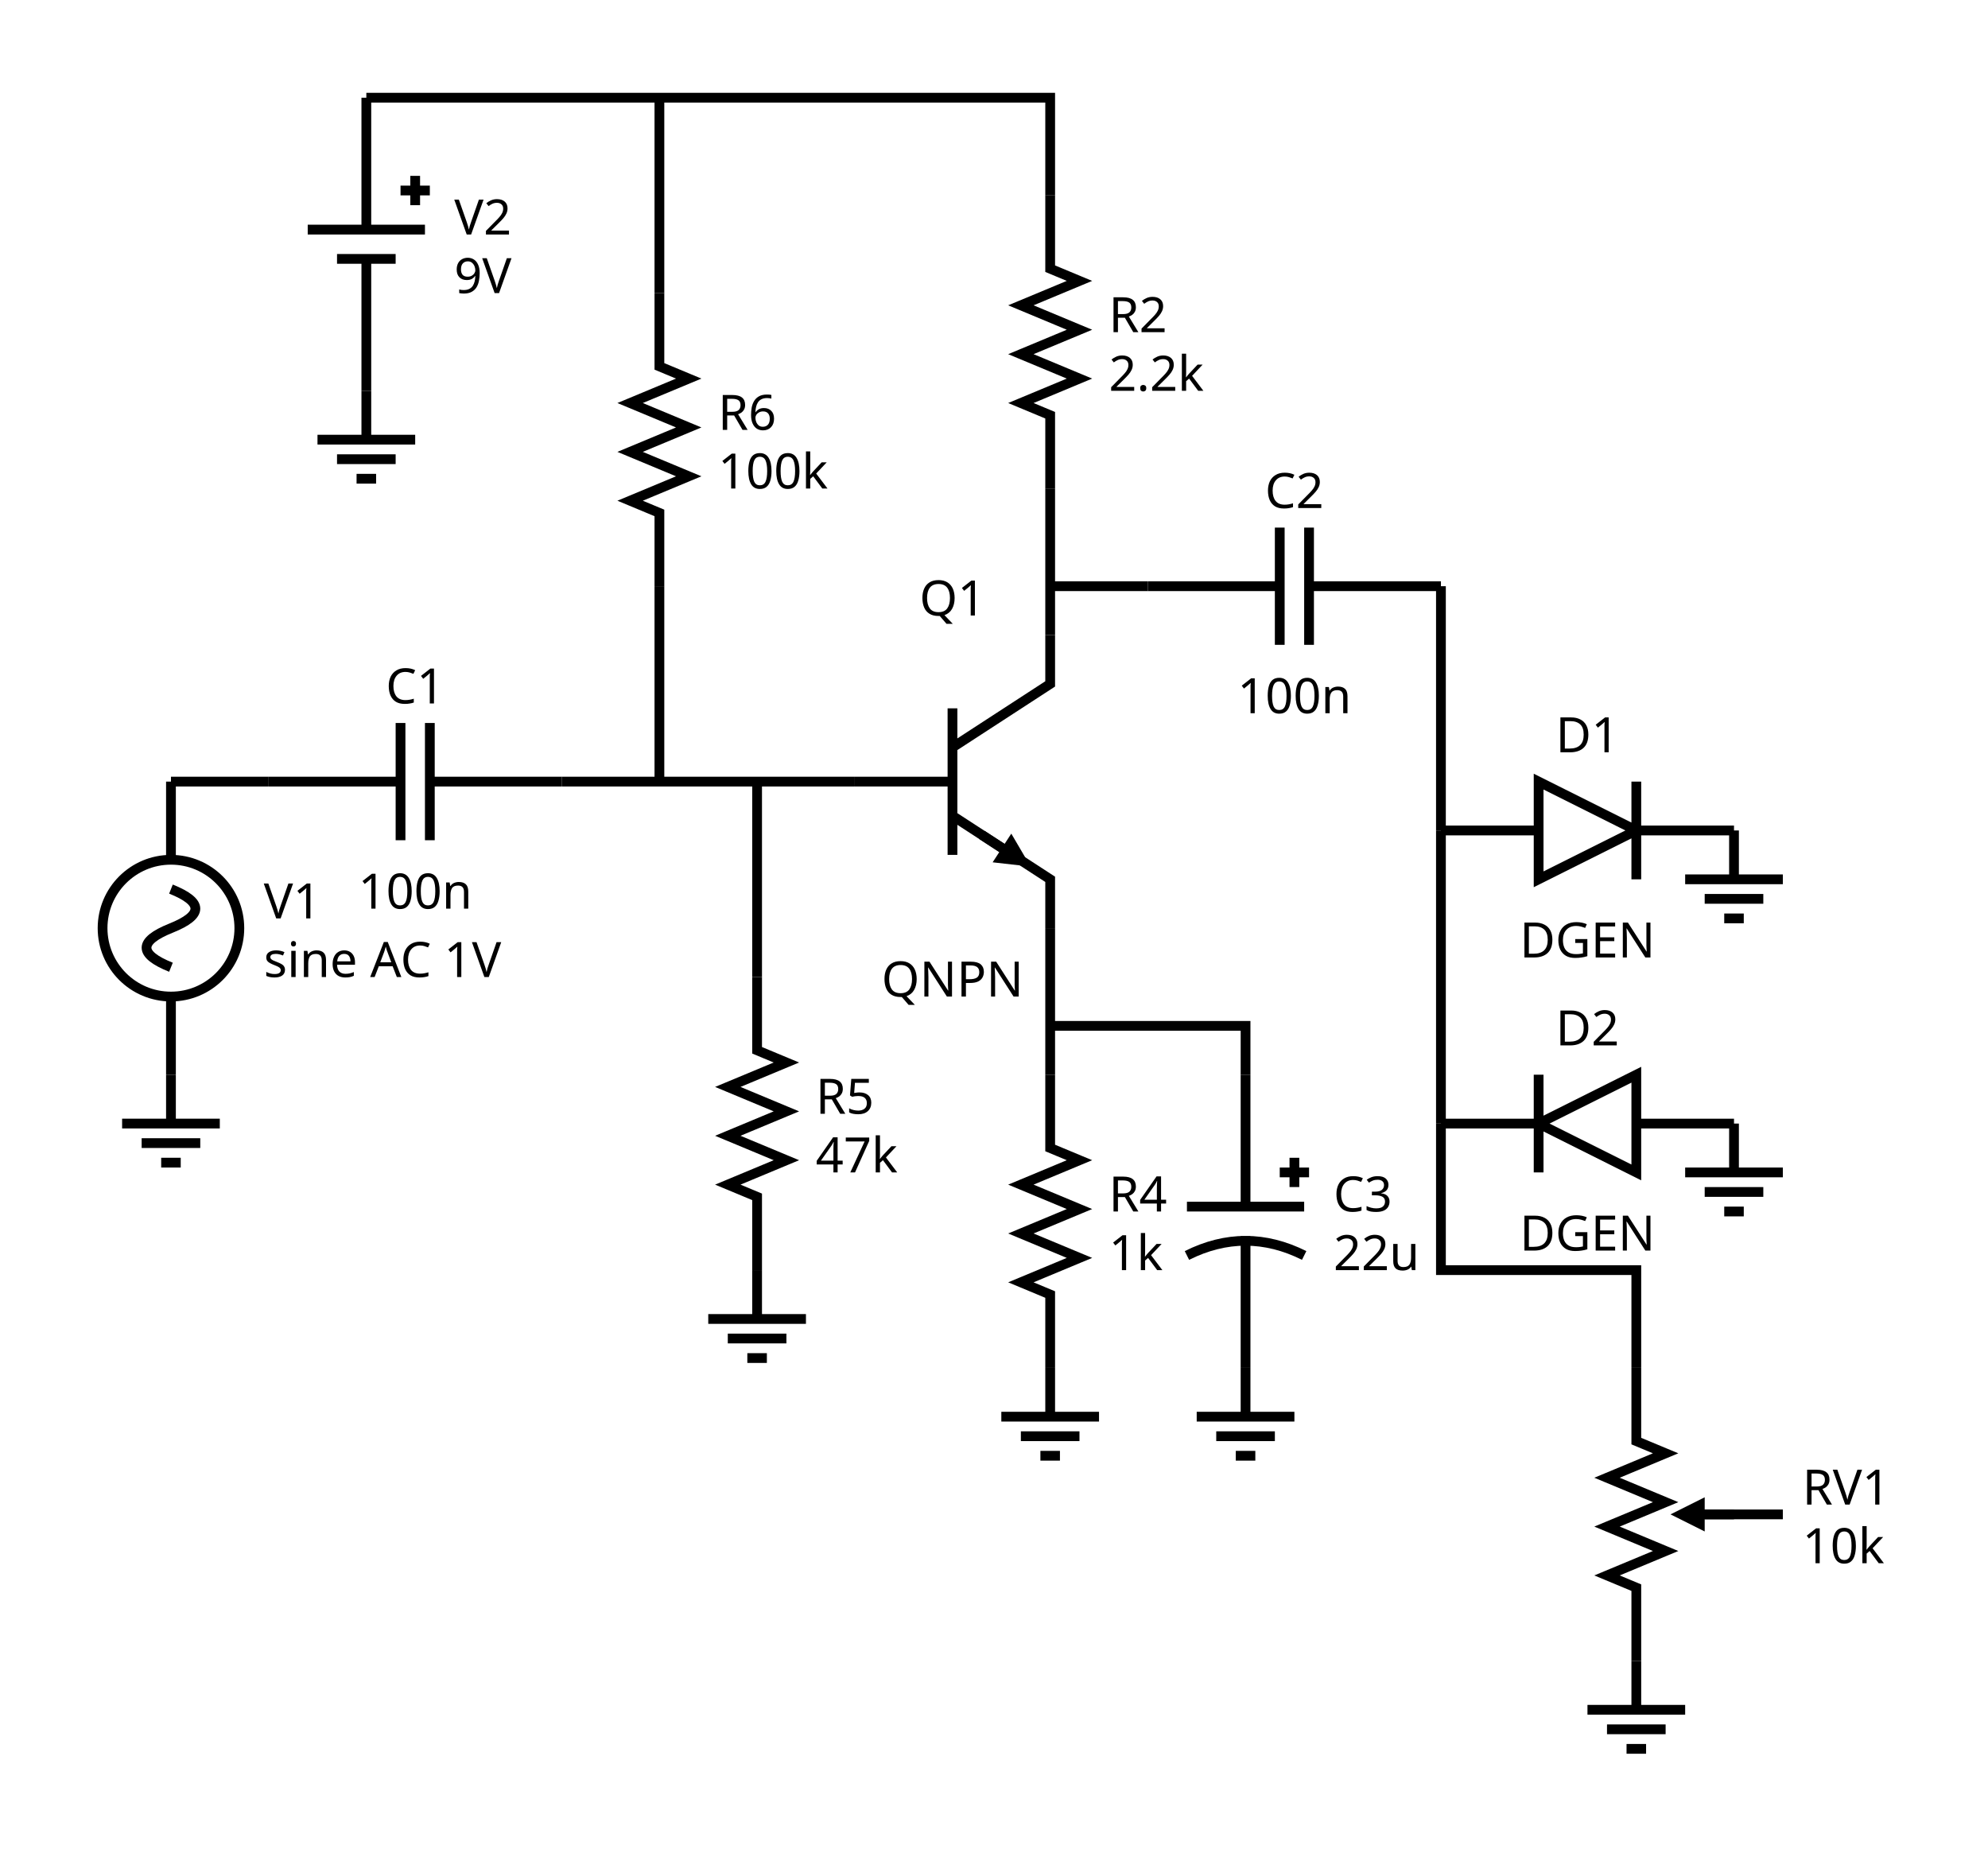
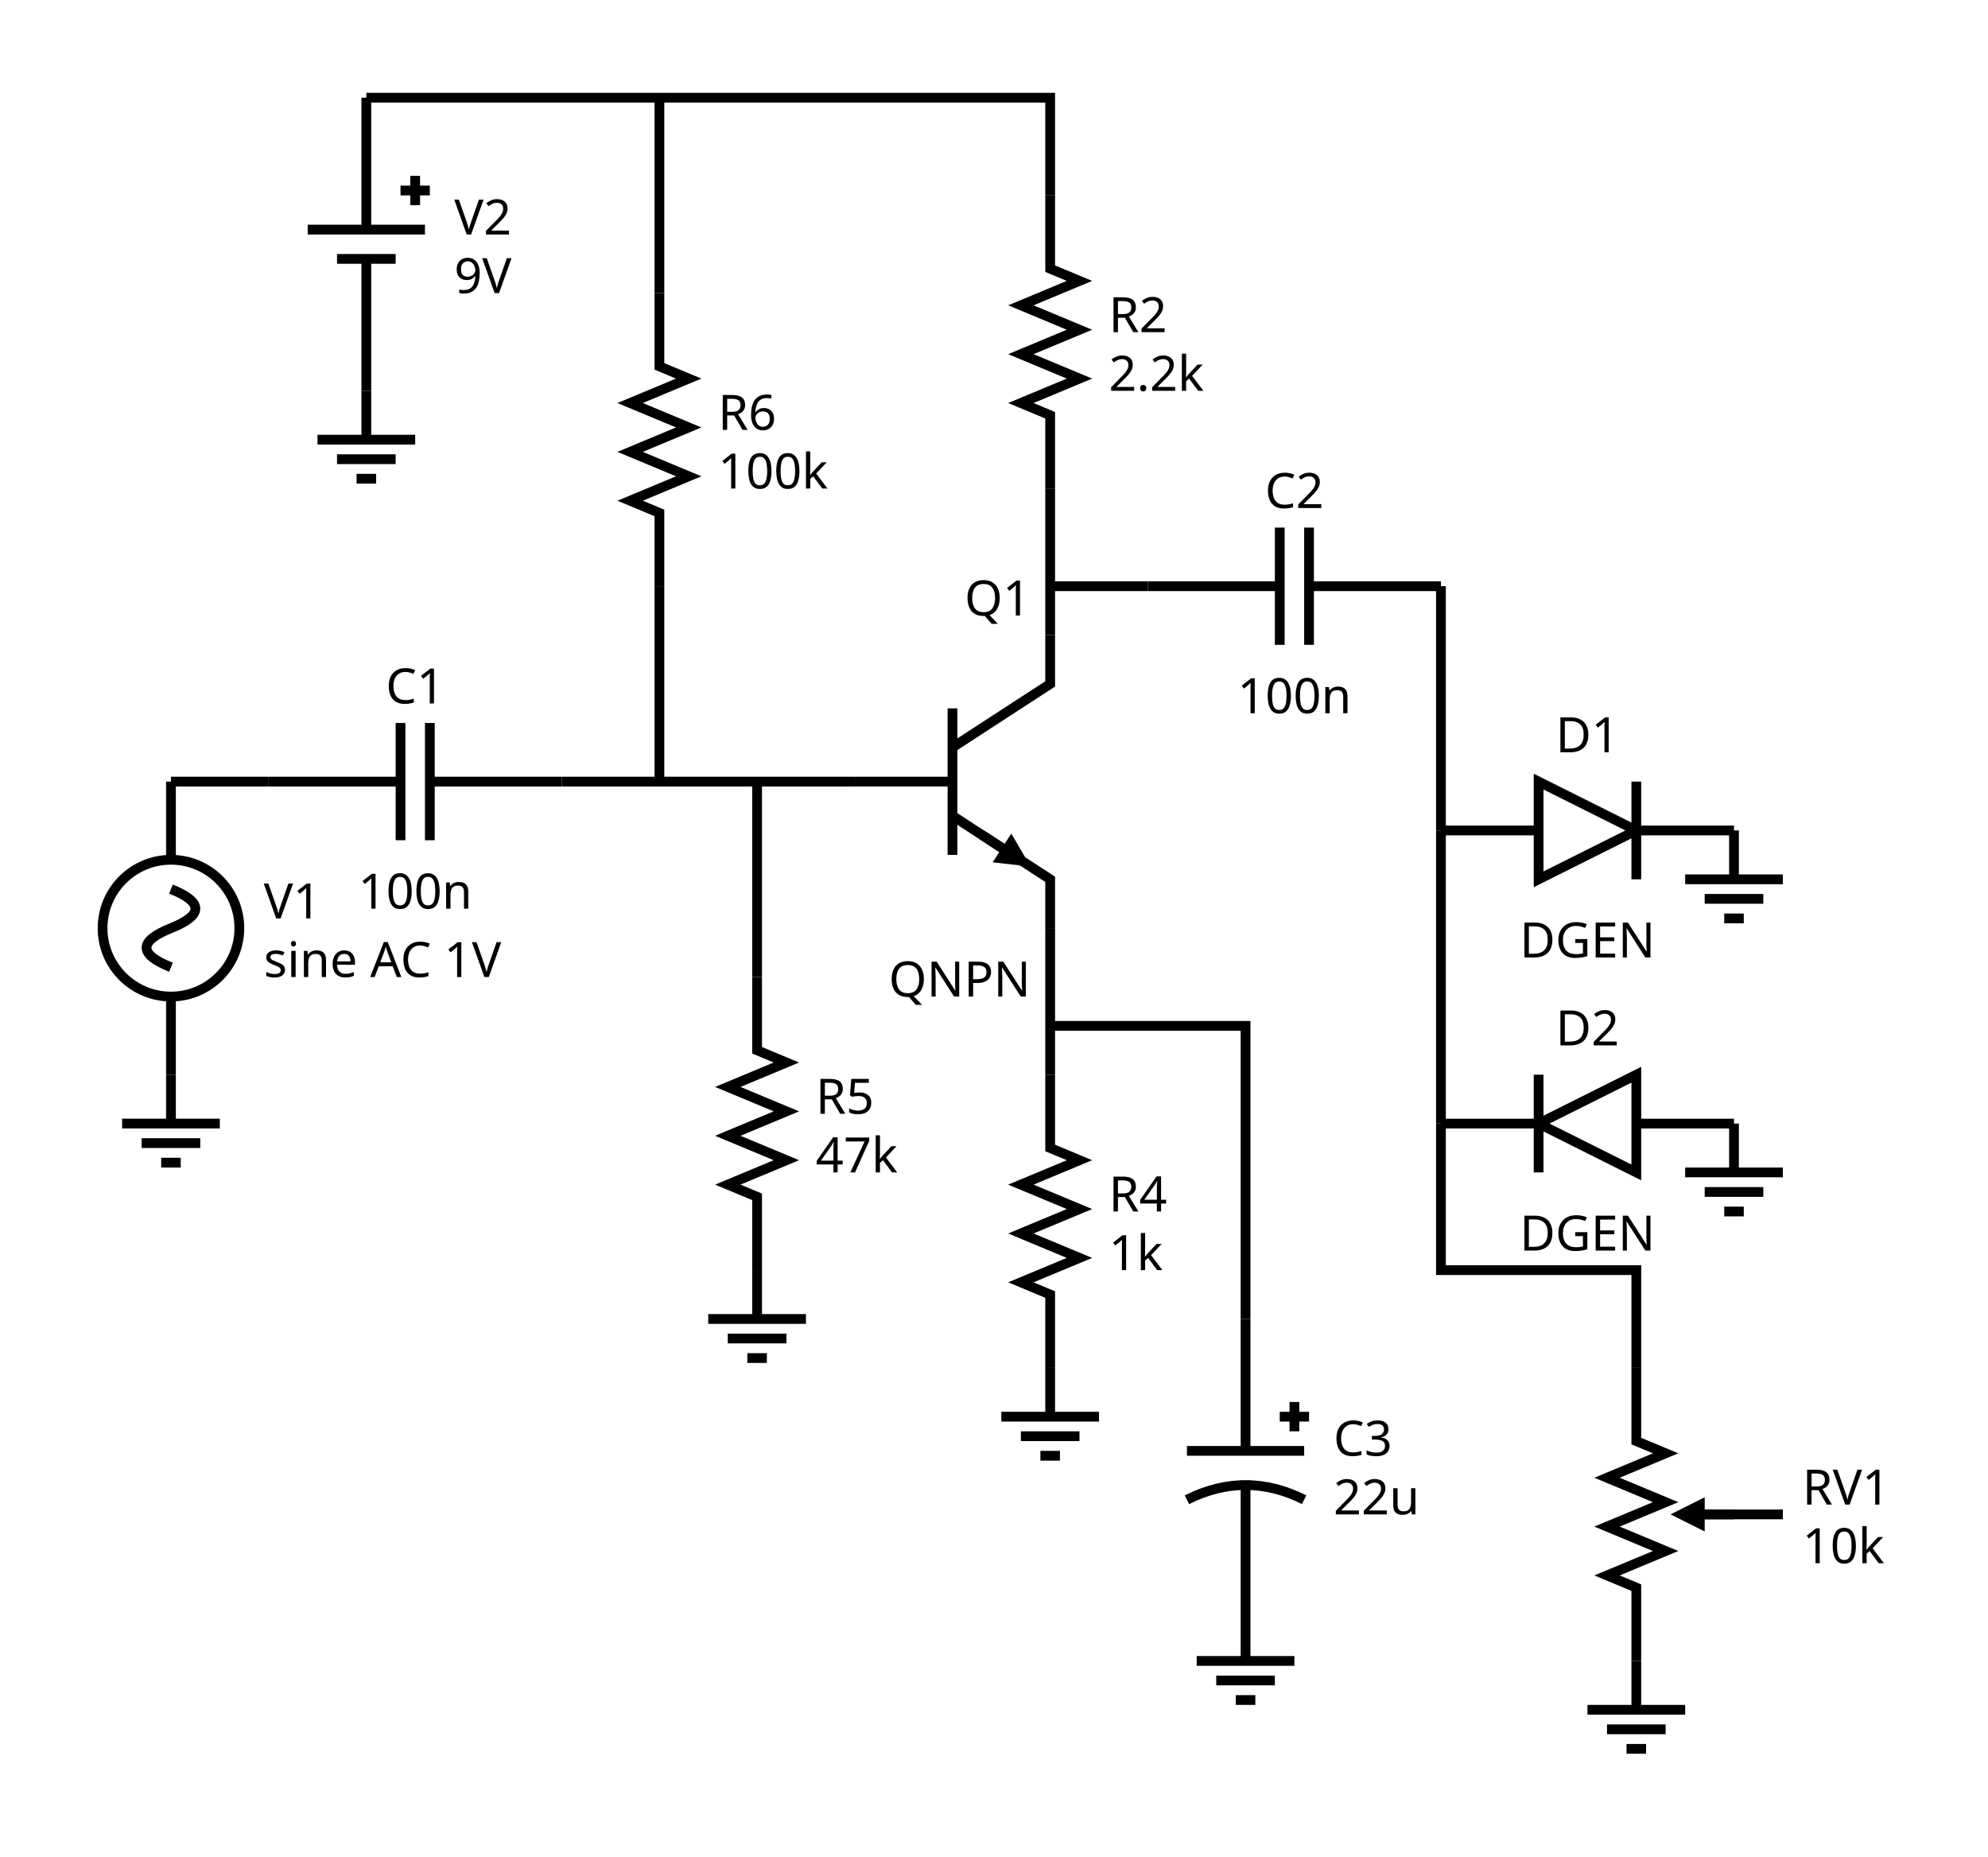
<svg xmlns="http://www.w3.org/2000/svg" viewBox="-35 -20 407 380" fill="none" stroke="currentColor" stroke-width="2">
  <g data-ref="C1" transform="translate(20 140)">
    <path d="M0 0H27M33 0H60M27 -12V12M33 -12V12" />
  </g>
  <g data-ref="C2" transform="translate(200 100)">
    <path d="M0 0H27M33 0H60M27 -12V12M33 -12V12" />
  </g>
-   <g data-ref="C3" transform="translate(220 200) rotate(-270)">
+   <g data-ref="C3" transform="translate(220 250) rotate(-270)">
    <path d="M0 0H27M27 -12V12M37 -12Q31 0 37 12M33 0H60M17 -10H23M20 -13V-7" />
  </g>
-   <g transform="translate(220 260)">
+   <g transform="translate(220 310)">
    <path d="M0 0V10M-10 10H10M-6 14H6M-2 18H2" />
  </g>
  <g data-ref="D1" transform="translate(260 150)">
    <path d="M0 0H20M40 0H60M20 -10V10L40 0Z M40 -10V10" />
  </g>
  <g transform="translate(320 150)">
    <path d="M0 0V10M-10 10H10M-6 14H6M-2 18H2" />
  </g>
  <g data-ref="D2" transform="translate(320 210) rotate(-180)">
    <path d="M0 0H20M40 0H60M20 -10V10L40 0Z M40 -10V10" />
  </g>
  <g transform="translate(320 210)">
    <path d="M0 0V10M-10 10H10M-6 14H6M-2 18H2" />
  </g>
  <g data-ref="Q1" transform="translate(140 140)">
    <path d="M0 0H20M20 -15V15M20 -7L40 -20V-30M20 7L40 20V30" />
    <path d="M26 10.9L30.13 13.59" />
    <path fill="currentColor" stroke="none" d="M36 17.4L28.22 16.52L32.04 10.65Z" />
  </g>
  <g data-ref="R2" transform="translate(180 80) rotate(-90)">
    <path d="M0 0H15L17.5 -6L22.5 6L27.5 -6L32.5 6L37.5 -6L42.5 6L45 0H60" />
  </g>
  <g data-ref="R4" transform="translate(180 200) rotate(-270)">
    <path d="M0 0H15L17.5 -6L22.5 6L27.5 -6L32.5 6L37.5 -6L42.5 6L45 0H60" />
  </g>
  <g transform="translate(180 260)">
    <path d="M0 0V10M-10 10H10M-6 14H6M-2 18H2" />
  </g>
  <g data-ref="R5" transform="translate(120 180) rotate(-270)">
    <path d="M0 0H15L17.5 -6L22.5 6L27.5 -6L32.5 6L37.5 -6L42.5 6L45 0H60" />
  </g>
  <g transform="translate(120 240)">
    <path d="M0 0V10M-10 10H10M-6 14H6M-2 18H2" />
  </g>
  <g data-ref="R6" transform="translate(100 100) rotate(-90)">
    <path d="M0 0H15L17.5 -6L22.5 6L27.5 -6L32.5 6L37.5 -6L42.5 6L45 0H60" />
  </g>
  <g data-ref="RV1" transform="translate(300 260) rotate(-270)">
    <path d="M0 0H15L17.5 -6L22.5 6L27.5 -6L32.5 6L37.5 -6L42.5 6L45 0H60M30 -30V-12" />
    <path d="M30 -20L30 -14" />
    <path fill="currentColor" stroke="none" d="M30 -7L26.5 -14L33.5 -14Z" />
  </g>
  <g transform="translate(300 320)">
    <path d="M0 0V10M-10 10H10M-6 14H6M-2 18H2" />
  </g>
  <g data-ref="V1" transform="translate(0 140) rotate(-270)">
    <path d="M0 0H16M44 0H60M22 0Q26 -10 30 0T38 0" />
    <circle cx="30" cy="0" r="14" />
  </g>
  <g transform="translate(0 200)">
    <path d="M0 0V10M-10 10H10M-6 14H6M-2 18H2" />
  </g>
  <g data-ref="V2" transform="translate(40 0) rotate(-270)">
    <path d="M0 0H27M33 0H60M27 -12V12M33 -6V6M16 -10H22M19 -13V-7" />
  </g>
  <g transform="translate(40 60)">
    <path d="M0 0V10M-10 10H10M-6 14H6M-2 18H2" />
  </g>
  <polyline data-net="in" points="0,140 20,140" />
  <polyline data-net="n10" points="40,0 180,0 180,20" />
  <polyline data-net="n10" points="100,0 100,40" />
  <polyline data-net="n4" points="80,140 140,140" />
  <polyline data-net="n4" points="100,100 100,140" />
  <polyline data-net="n4" points="120,140 120,180" />
  <polyline data-net="n3" points="180,80 180,110" />
  <polyline data-net="n3" points="180,100 200,100" />
  <polyline data-net="n6" points="180,170 180,200" />
-   <polyline data-net="n6" points="180,190 220,190 220,200" />
+   <polyline data-net="n6" points="180,190 220,190 220,250" />
  <polyline data-net="n8" points="260,100 260,150" />
  <polyline data-net="n8" points="260,150 260,210" />
  <polyline data-net="n8" points="260,210 260,240 300,240 300,260" />
  <g fill="currentColor" stroke="none" font-family="sans-serif" font-size="10" text-anchor="middle">
    <text x="50" y="124">C1</text>
    <text x="50" y="166">100n</text>
    <text x="230" y="84">C2</text>
    <text x="230" y="126">100n</text>
-     <text x="238" y="228" text-anchor="start">C3</text>
-     <text x="238" y="240" text-anchor="start">22u</text>
+     <text x="238" y="278" text-anchor="start">C3</text>
+     <text x="238" y="290" text-anchor="start">22u</text>
    <text x="290" y="134">D1</text>
    <text x="290" y="176">DGEN</text>
    <text x="290" y="194">D2</text>
    <text x="290" y="236">DGEN</text>
-     <text x="160" y="106">Q1</text>
-     <text x="160" y="184">QNPN</text>
+     <text x="176" y="106" text-anchor="end">Q1</text>
+     <text x="176" y="184" text-anchor="end">QNPN</text>
    <text x="192" y="48" text-anchor="start">R2</text>
    <text x="192" y="60" text-anchor="start">2.2k</text>
    <text x="192" y="228" text-anchor="start">R4</text>
    <text x="192" y="240" text-anchor="start">1k</text>
    <text x="132" y="208" text-anchor="start">R5</text>
    <text x="132" y="220" text-anchor="start">47k</text>
    <text x="112" y="68" text-anchor="start">R6</text>
    <text x="112" y="80" text-anchor="start">100k</text>
    <text x="334" y="288" text-anchor="start">RV1</text>
    <text x="334" y="300" text-anchor="start">10k</text>
    <text x="19" y="168" text-anchor="start">V1</text>
    <text x="19" y="180" text-anchor="start">sine AC 1V</text>
    <text x="58" y="28" text-anchor="start">V2</text>
    <text x="58" y="40" text-anchor="start">9V</text>
  </g>
</svg>
